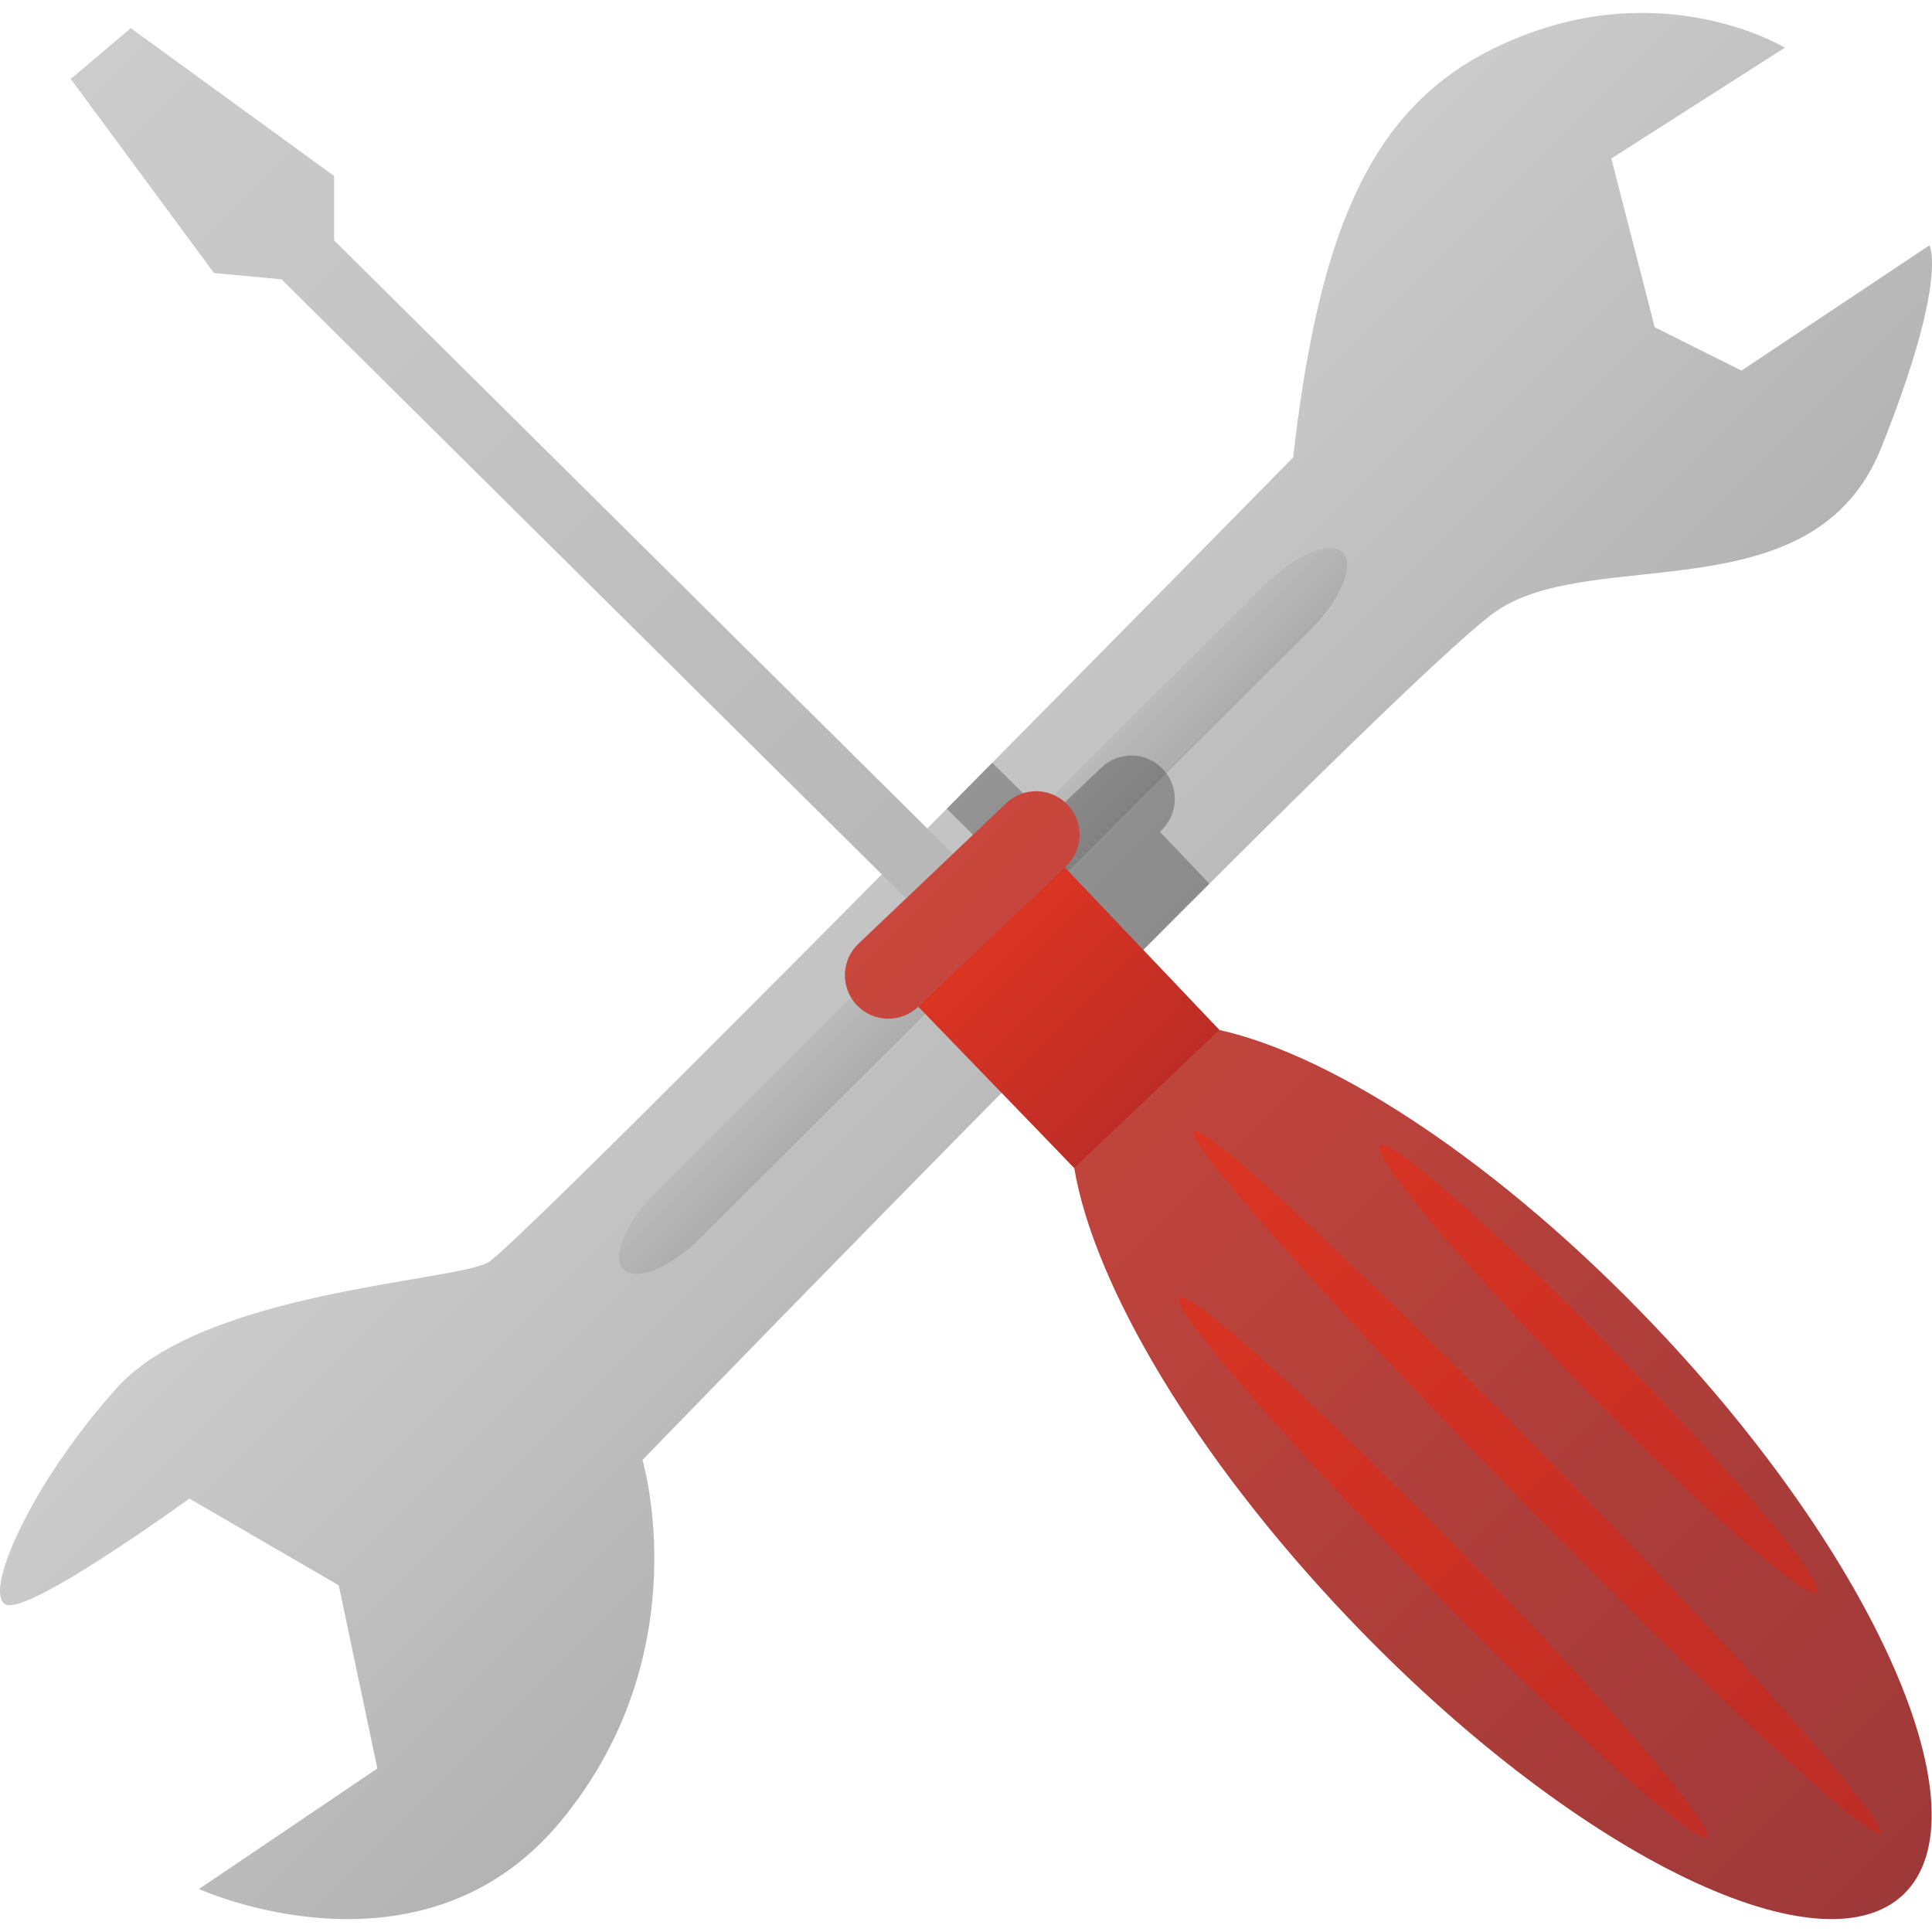
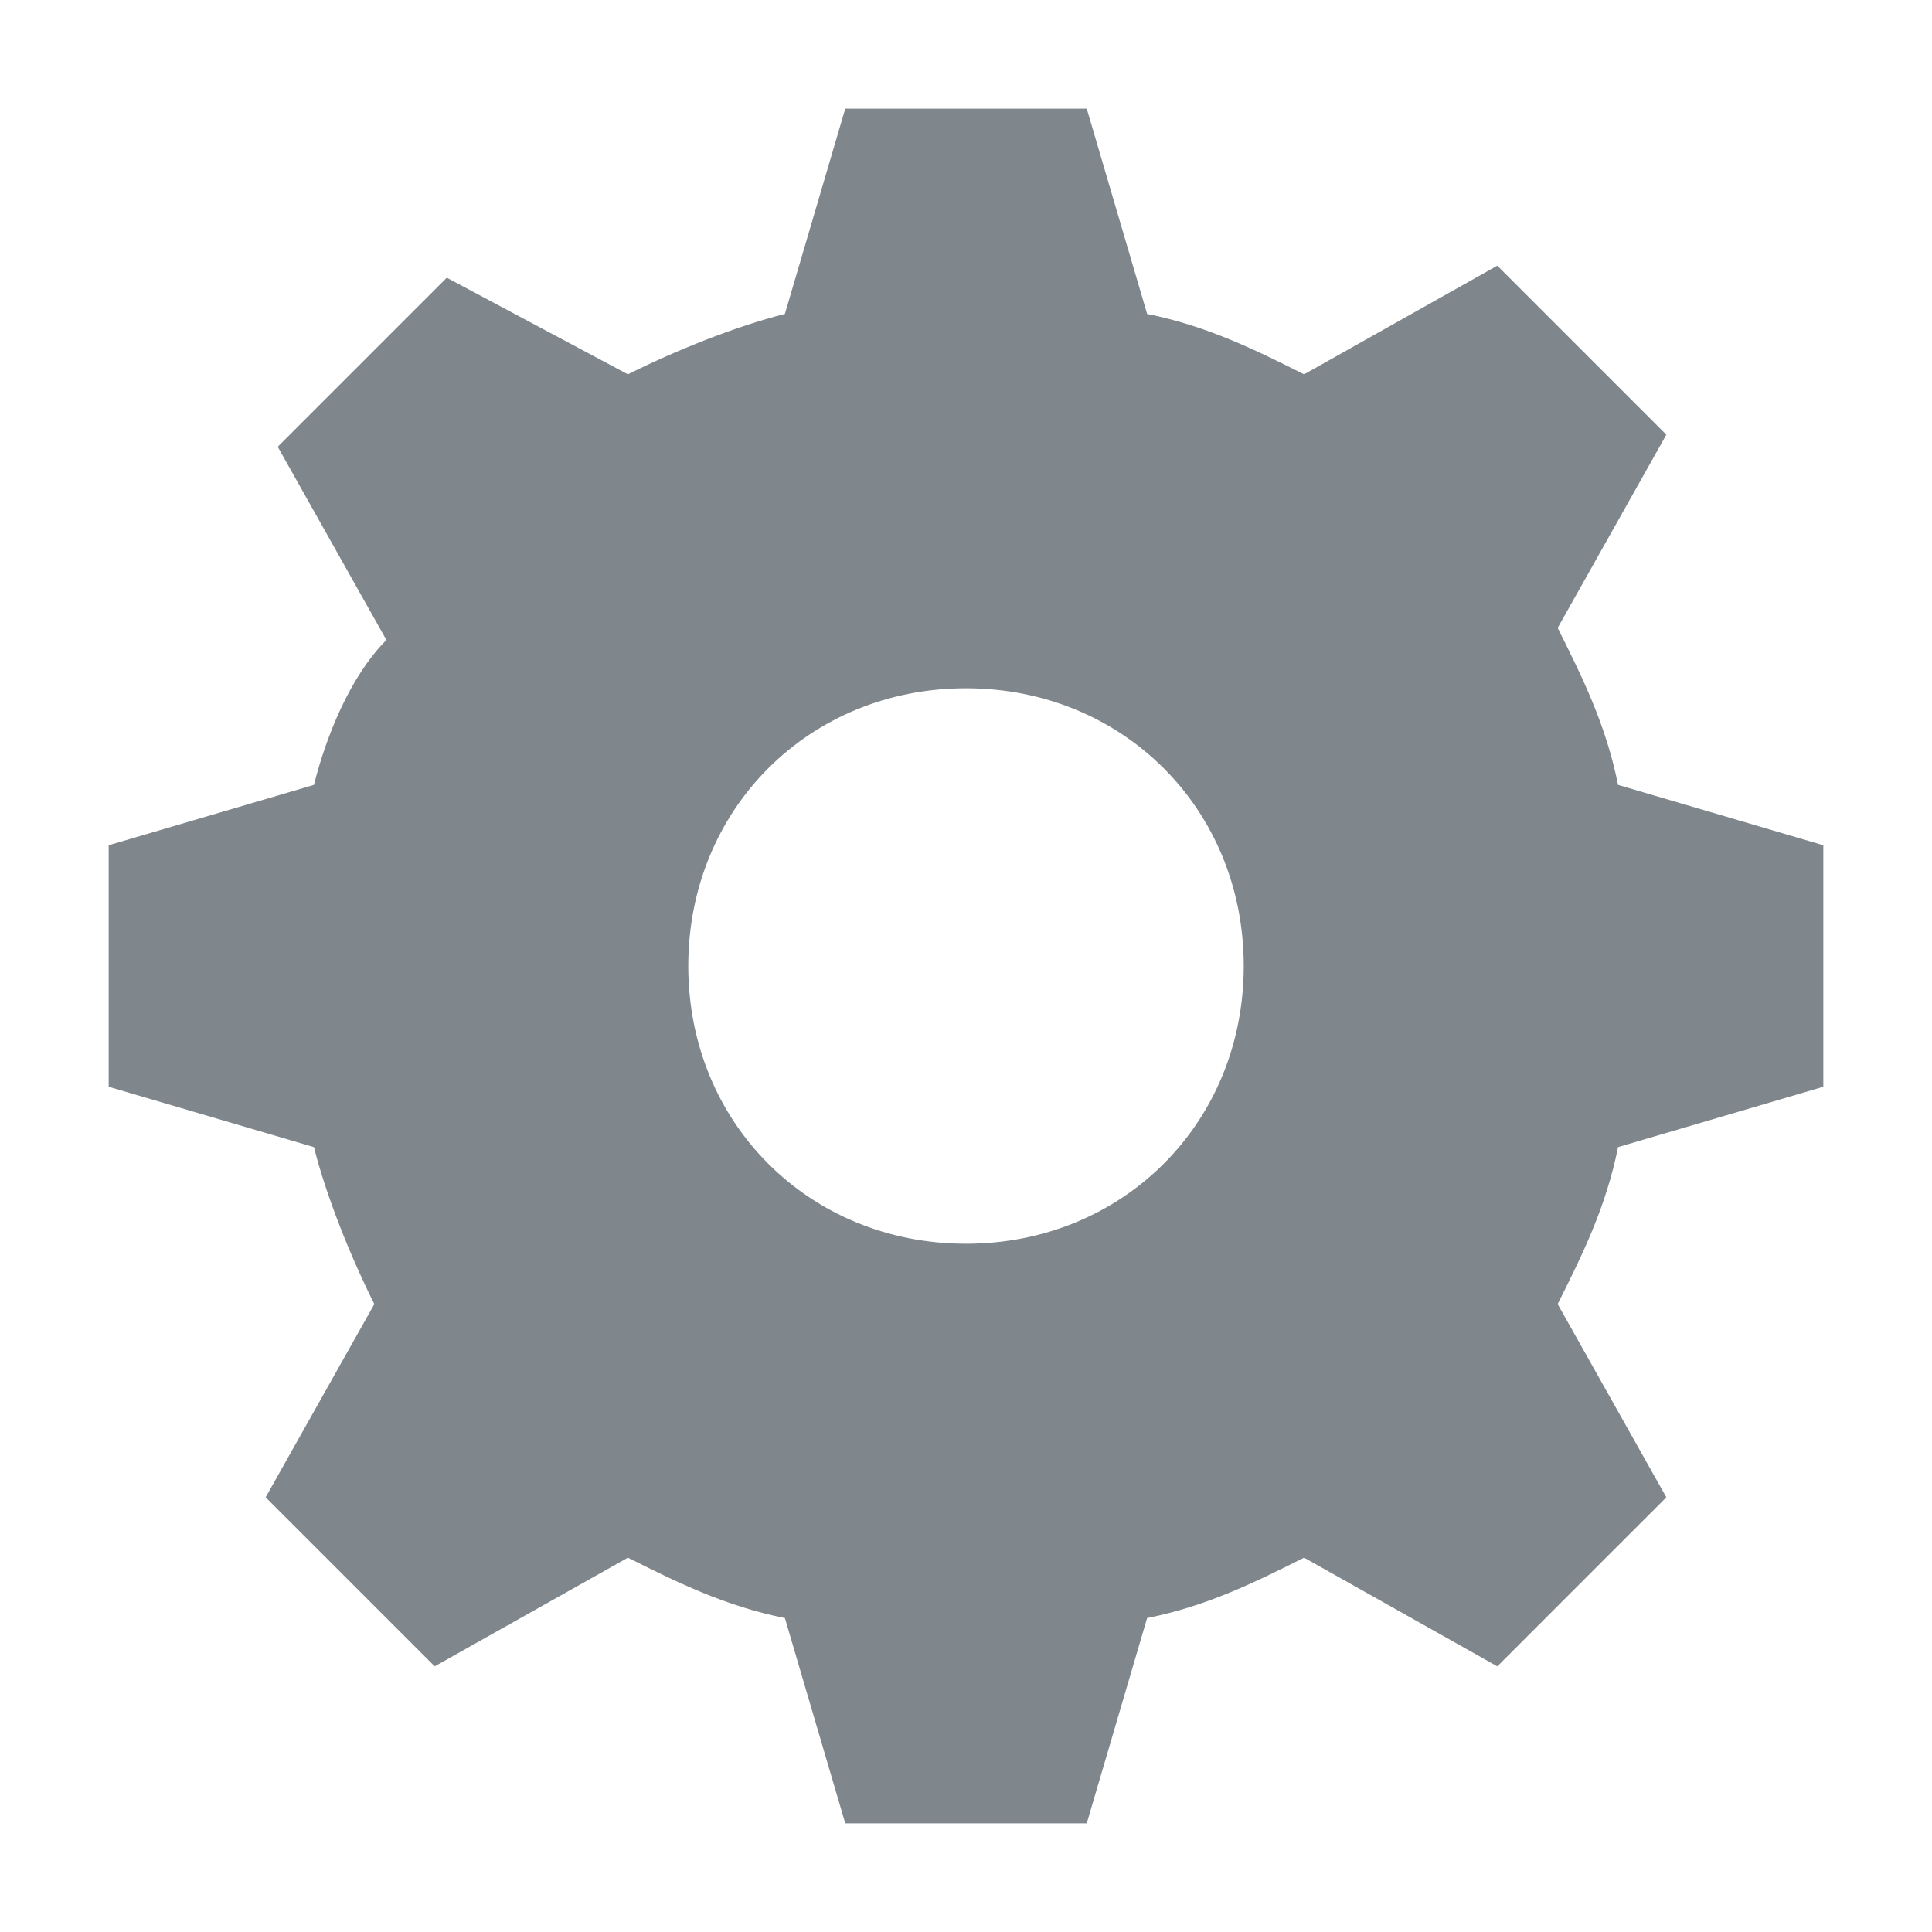
- <svg xmlns="http://www.w3.org/2000/svg" width="14" height="14" viewBox="0 0 500 500">
-   <linearGradient id="a" gradientUnits="userSpaceOnUse" x1="197.73" y1="191.625" x2="311.522" y2="305.418">
-     <stop offset="0" stop-color="#CCC" />
-     <stop offset="1" stop-color="#b3b3b3" />
-   </linearGradient>
-   <path fill="url(#a)" d="M334.674 118.372S135.08 321.71 126.348 326.698c-8.732 4.99-73.6 7.484-96.055 32.437-22.454 24.948-34.928 53.64-28.69 56.135s47.402-27.444 47.402-27.444l38.672 22.454 9.98 47.404L51.5 488.87s57.384 26.196 93.56-17.465c36.177-43.66 21.207-93.56 21.207-93.56s195.852-202.09 220.8-219.554c24.95-17.464 82.334 1.25 99.797-42.413 17.465-43.66 12.477-52.393 12.477-52.393L450.69 95.918 428.234 84.69l-11.227-43.66 44.91-28.692S433.224-5.126 395.8 8.596c-37.424 13.722-53.64 43.66-61.126 109.776z" />
-   <g opacity=".5">
-     <linearGradient id="b" gradientUnits="userSpaceOnUse" x1="118.975" y1="342.315" x2="119.048" y2="364.953" gradientTransform="matrix(.472 -.4707 .5416 .5432 6.7 99.707)">
-       <stop offset="0" stop-color="#b3b3b3" />
-       <stop offset="1" stop-color="#999" />
-     </linearGradient>
-     <path fill="url(#b)" d="M347.473 143.018c3.21 3.22-.535 12.21-8.325 19.976L181.368 320.3c-7.79 7.766-16.79 11.485-20 8.265-3.21-3.22.537-12.21 8.327-19.976l157.777-157.306c7.79-7.766 16.79-11.486 20-8.266z" />
-   </g>
-   <path opacity=".25" d="M312.98 228.706l-12.79-13.45.354-.335c4.5-4.278 4.677-11.395.398-15.895-4.28-4.5-11.394-4.678-15.895-.4l-13.79 13.114-14.458-14.334c-3.88 3.925-7.812 7.9-11.772 11.902l14.092 13.97-12.33 11.728c-4.5 4.28-4.68 11.395-.4 15.895 4.28 4.5 11.396 4.68 15.896.4l13.886 14.36a8577.45 8577.45 0 0 1 36.807-36.954z" />
-   <linearGradient id="c" gradientUnits="userSpaceOnUse" x1="25.786" y1="12.965" x2="293.526" y2="280.706">
-     <stop offset="0" stop-color="#CCC" />
-     <stop offset="1" stop-color="#b3b3b3" />
-   </linearGradient>
-   <path fill="url(#c)" d="M300.117 274.01L86.467 62.207v-16.66L33.854 7.286 18.312 20.437l37.066 50.218 17.488 1.638L288.332 285.9z" />
-   <linearGradient id="d" gradientUnits="userSpaceOnUse" x1="237.015" y1="229.38" x2="495.269" y2="487.634">
-     <stop offset="0" stop-color="#c9473d" />
-     <stop offset="1" stop-color="#9e3939" />
-   </linearGradient>
-   <path fill="url(#d)" d="M428.165 343.128c-39.667-41.714-82.605-69.93-112.613-76.57l-39.998-42.062.355-.336c4.5-4.28 4.676-11.396.397-15.896-4.278-4.5-11.394-4.68-15.895-.4l-38.258 36.38c-4.5 4.28-4.678 11.396-.4 15.897 4.28 4.5 11.396 4.68 15.896.4l.354-.336L278 302.264c5.126 30.304 31.148 74.606 70.814 116.32 57.487 60.45 121.852 92.564 143.764 71.728 21.912-20.836-6.928-86.733-64.413-147.184z" />
-   <linearGradient id="e" gradientUnits="userSpaceOnUse" x1="307.725" y1="294.14" x2="487.212" y2="473.627">
-     <stop offset="0" stop-color="#db3423" />
-     <stop offset="1" stop-color="#bc2d26" />
-   </linearGradient>
-   <path fill="url(#e)" d="M393.366 387.89c-49.014-50.116-86.777-92.67-84.345-95.047 2.433-2.38 44.14 36.318 93.152 86.432 49.015 50.114 86.778 92.668 84.346 95.046-2.43 2.38-44.137-36.32-93.152-86.43zm48.387 87.562c2.433-2.377-26.157-35.554-63.857-74.1-37.698-38.543-70.23-67.86-72.662-65.482-2.433 2.378 26.157 35.552 63.855 74.097 37.7 38.543 70.23 67.865 72.663 65.485zm28.463-63.345c2.432-2.38-20.928-30.206-52.175-62.155-31.245-31.944-58.548-55.917-60.98-53.537-2.43 2.377 20.93 30.204 52.175 62.15 31.246 31.95 58.55 55.92 60.98 53.542z" />
-   <linearGradient id="f" gradientUnits="userSpaceOnUse" x1="255.795" y1="242.397" x2="297.754" y2="284.356">
-     <stop offset="0" stop-color="#db3423" />
-     <stop offset="1" stop-color="#bc2d26" />
-   </linearGradient>
-   <path fill="url(#f)" d="M275.554 224.496L237.65 260.54 278 302.264l37.552-35.707z" />
+ <svg xmlns="http://www.w3.org/2000/svg" version="1.1" id="Ebene_1" x="0px" y="0px" width="16px" height="16px" viewBox="0 0 16 16" style="enable-background:new 0 0 16 16;" xml:space="preserve">
+   <style type="text/css">
+ 	.st0{fill:#7F878D;}
+ </style>
+   <path class="st0" d="M15.1,9V7l-1.7-0.5c-0.1-0.5-0.3-0.9-0.5-1.3l0.9-1.6l-1.4-1.4l-1.6,0.9C10.4,2.9,10,2.7,9.5,2.6L9,0.9H7  L6.5,2.6C6.1,2.7,5.6,2.9,5.2,3.1L3.7,2.3L2.3,3.7l0.9,1.6C2.9,5.6,2.7,6.1,2.6,6.5L0.9,7v2l1.7,0.5c0.1,0.4,0.3,0.9,0.5,1.3  l-0.9,1.6l1.4,1.4l1.6-0.9c0.4,0.2,0.8,0.4,1.3,0.5L7,15.1h2l0.5-1.7c0.5-0.1,0.9-0.3,1.3-0.5l1.6,0.9l1.4-1.4l-0.9-1.6  c0.2-0.4,0.4-0.8,0.5-1.3L15.1,9z M8,10.3c-1.3,0-2.3-1-2.3-2.3s1-2.3,2.3-2.3s2.3,1,2.3,2.3S9.3,10.3,8,10.3z" />
</svg>
